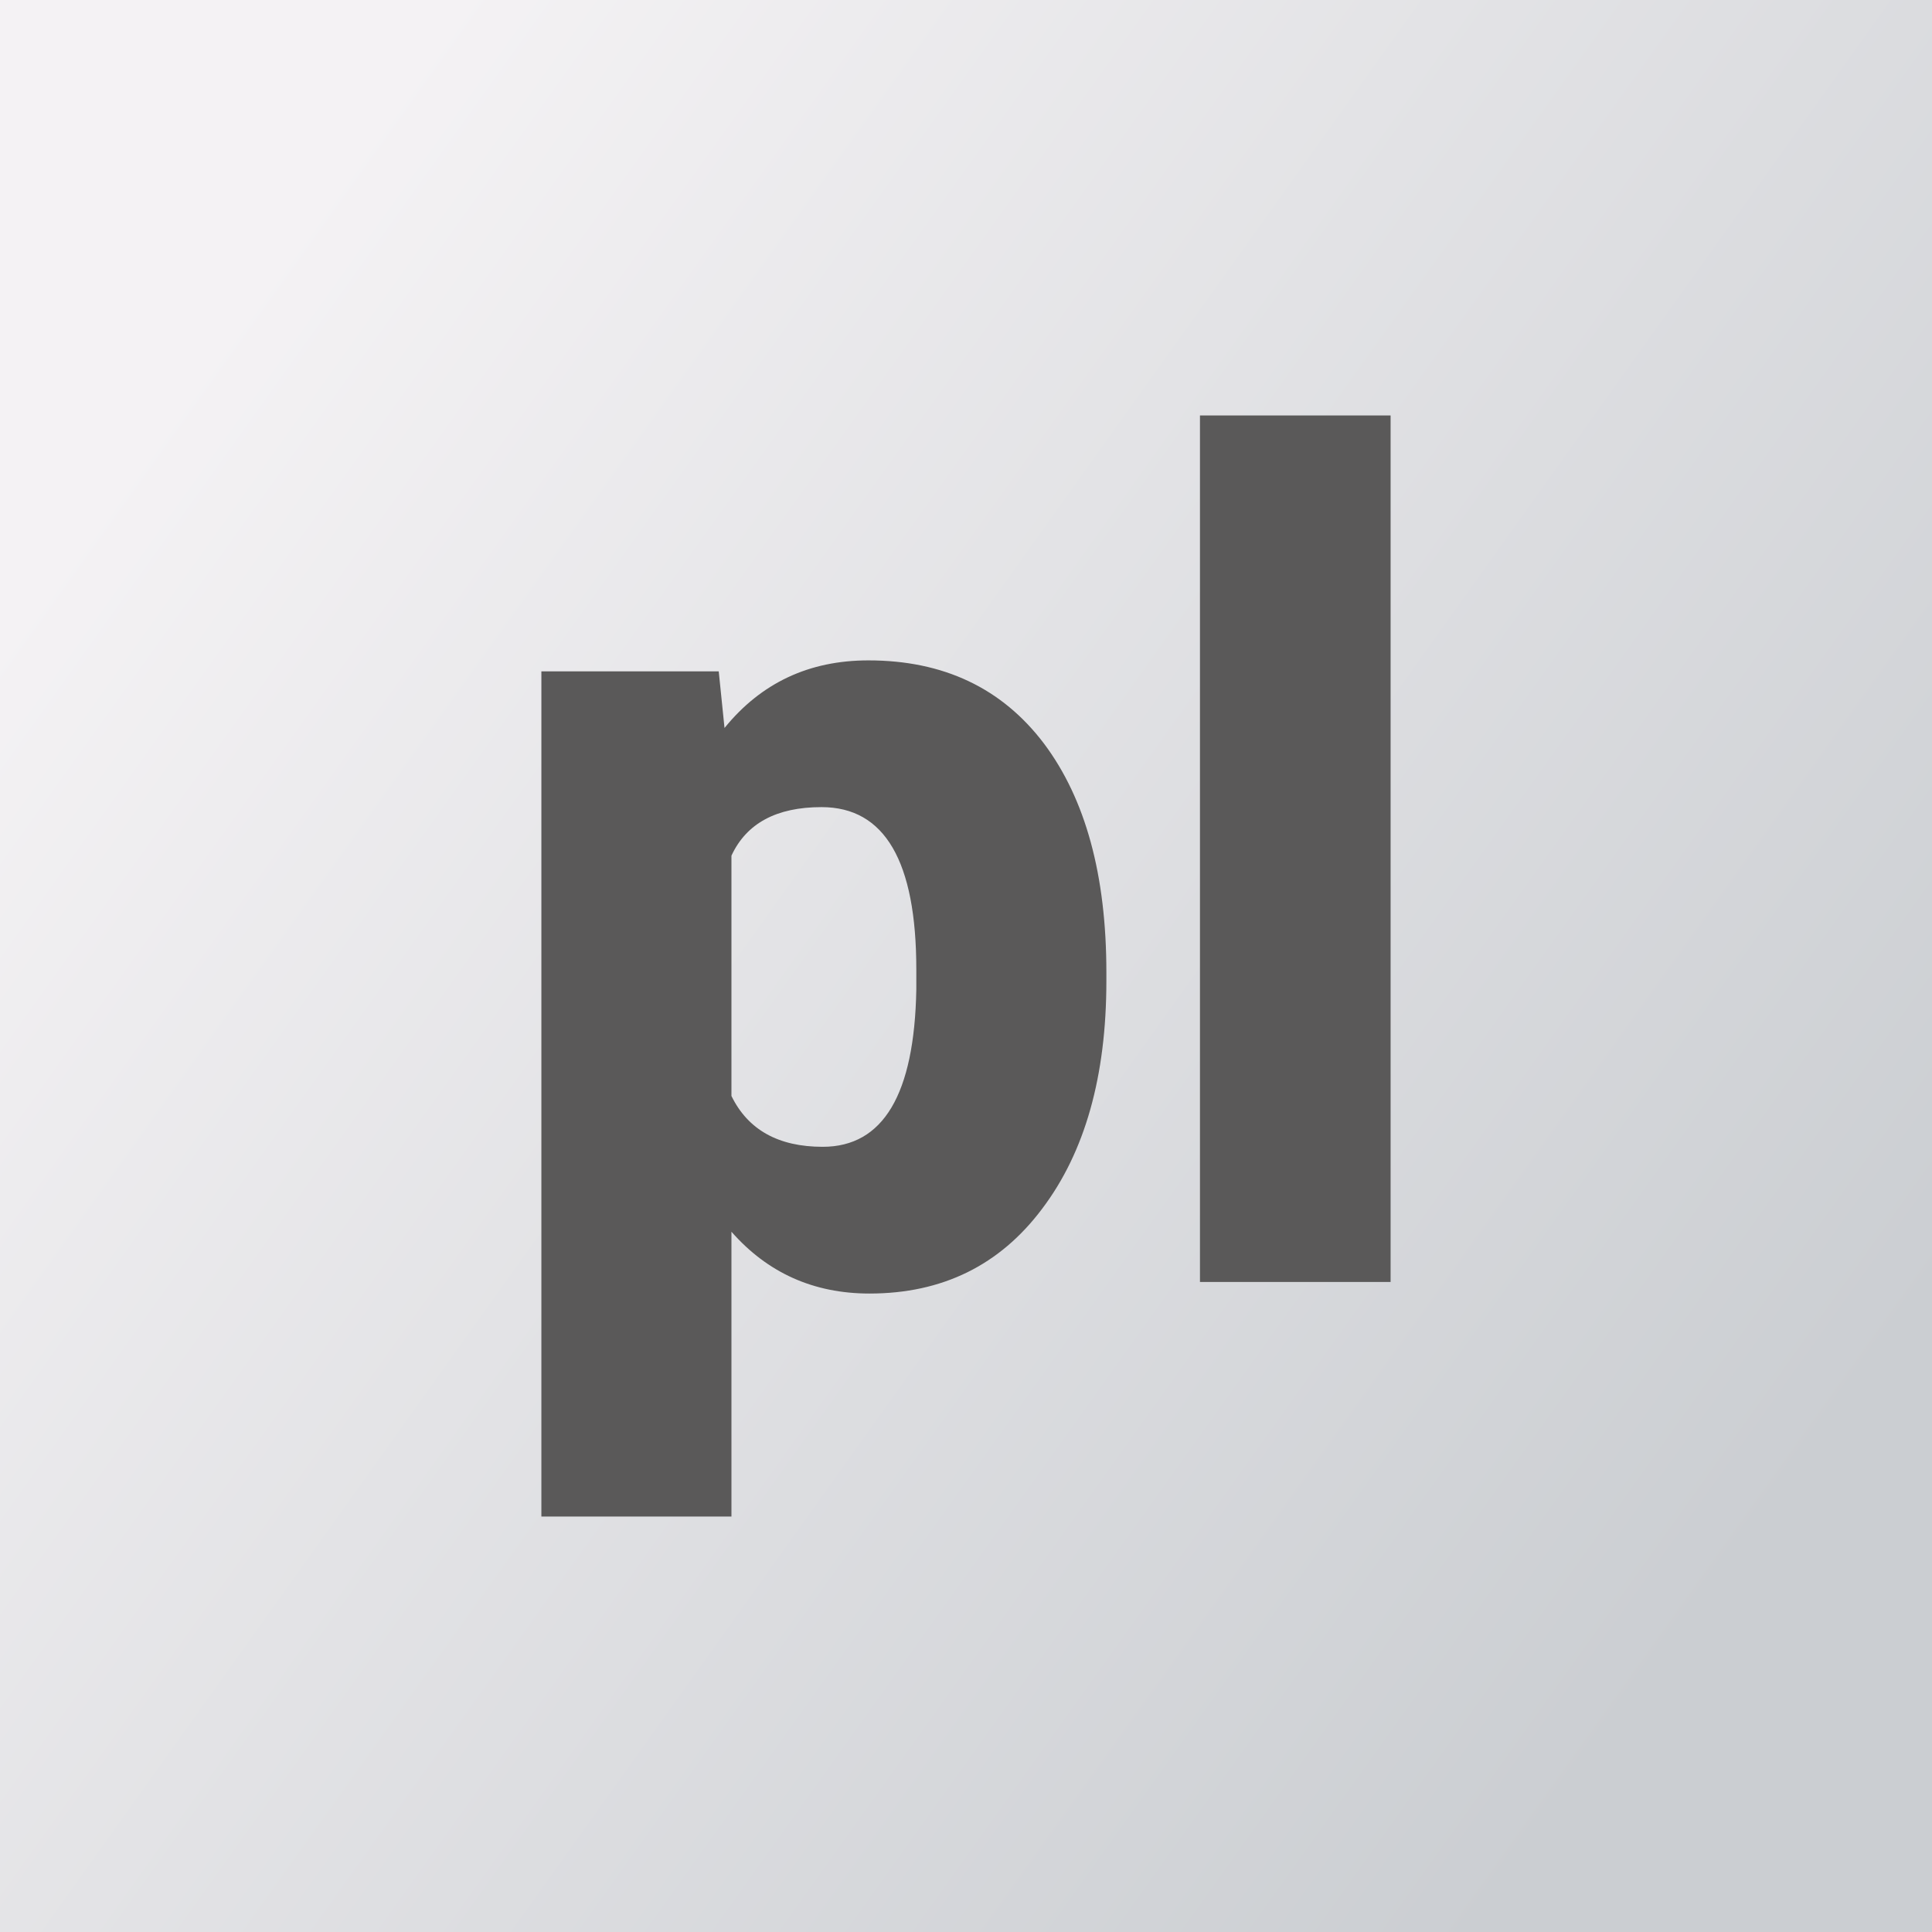
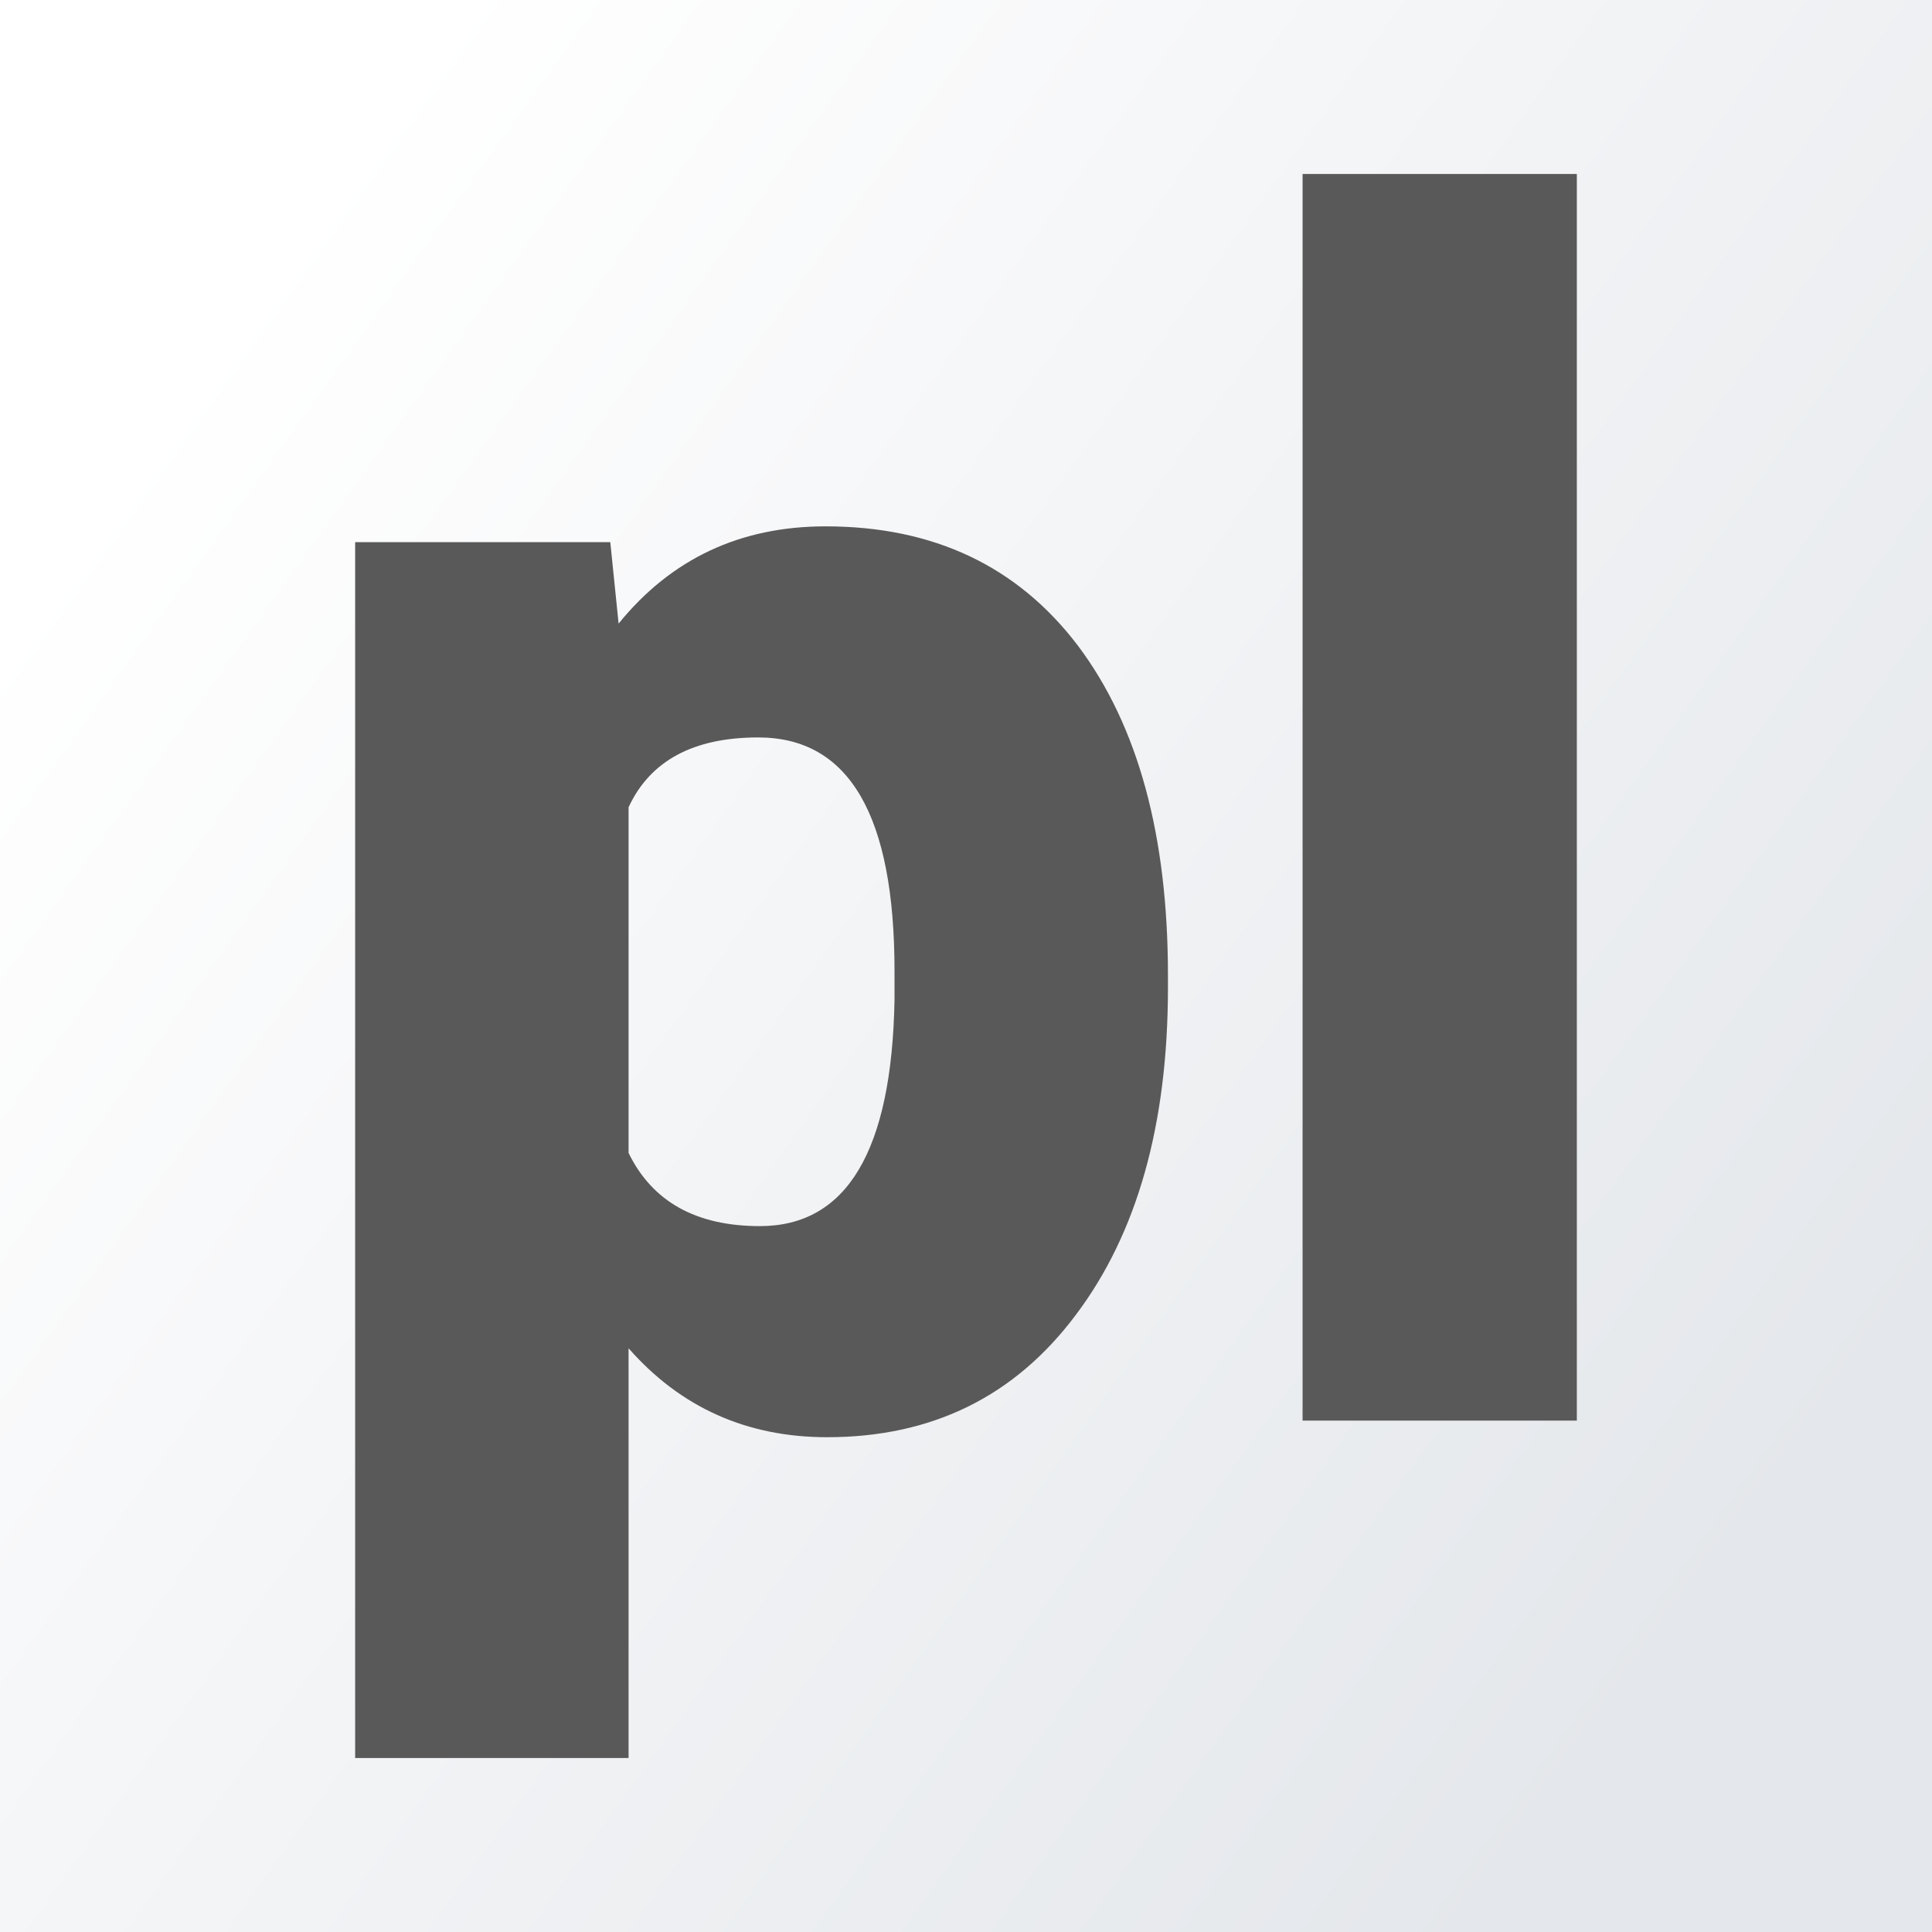
<svg xmlns="http://www.w3.org/2000/svg" version="1.1" viewBox="0 0 200 200">
  <rect width="200" height="200" fill="url('#gradient')" />
  <defs>
    <linearGradient id="gradient" gradientTransform="rotate(36 0.5 0.5)">
-       <stop offset="0%" stop-color="#f4f2f4" />
-       <stop offset="100%" stop-color="#cbced2" />
+       <stop offset="0%" stop-color="#ffffff" />
+       <stop offset="100%" stop-color="#e4e7eb" />
    </linearGradient>
  </defs>
  <g>
-     <g fill="#5a5959" transform="matrix(5.980328,0,0,5.980328,50.3625,132.7111)" stroke="#0e5278" stroke-width="0">
+     <g fill="#5a5959" transform="matrix(8.603279,0,0,8.603279,28.59201,147.0587)" stroke="#0e5278" stroke-width="0">
      <path d="M10.73-5.36L10.73-5.21Q10.73-2.74 9.62-1.27Q8.52 0.20 6.63 0.20L6.63 0.20Q5.18 0.20 4.24-0.87L4.24-0.87L4.24 4.06L0.95 4.06L0.95-10.57L4.02-10.57L4.12-9.59Q5.07-10.76 6.61-10.76L6.61-10.76Q8.56-10.76 9.65-9.32Q10.73-7.88 10.73-5.36L10.73-5.36ZM7.44-5.06L7.44-5.41Q7.44-8.22 5.80-8.22L5.80-8.22Q4.63-8.22 4.24-7.38L4.24-7.38L4.24-3.22Q4.67-2.34 5.82-2.34L5.82-2.34Q7.39-2.34 7.44-5.06L7.44-5.06ZM15.65-15L15.65 0L12.35 0L12.35-15L15.65-15Z" />
    </g>
  </g>
</svg>
